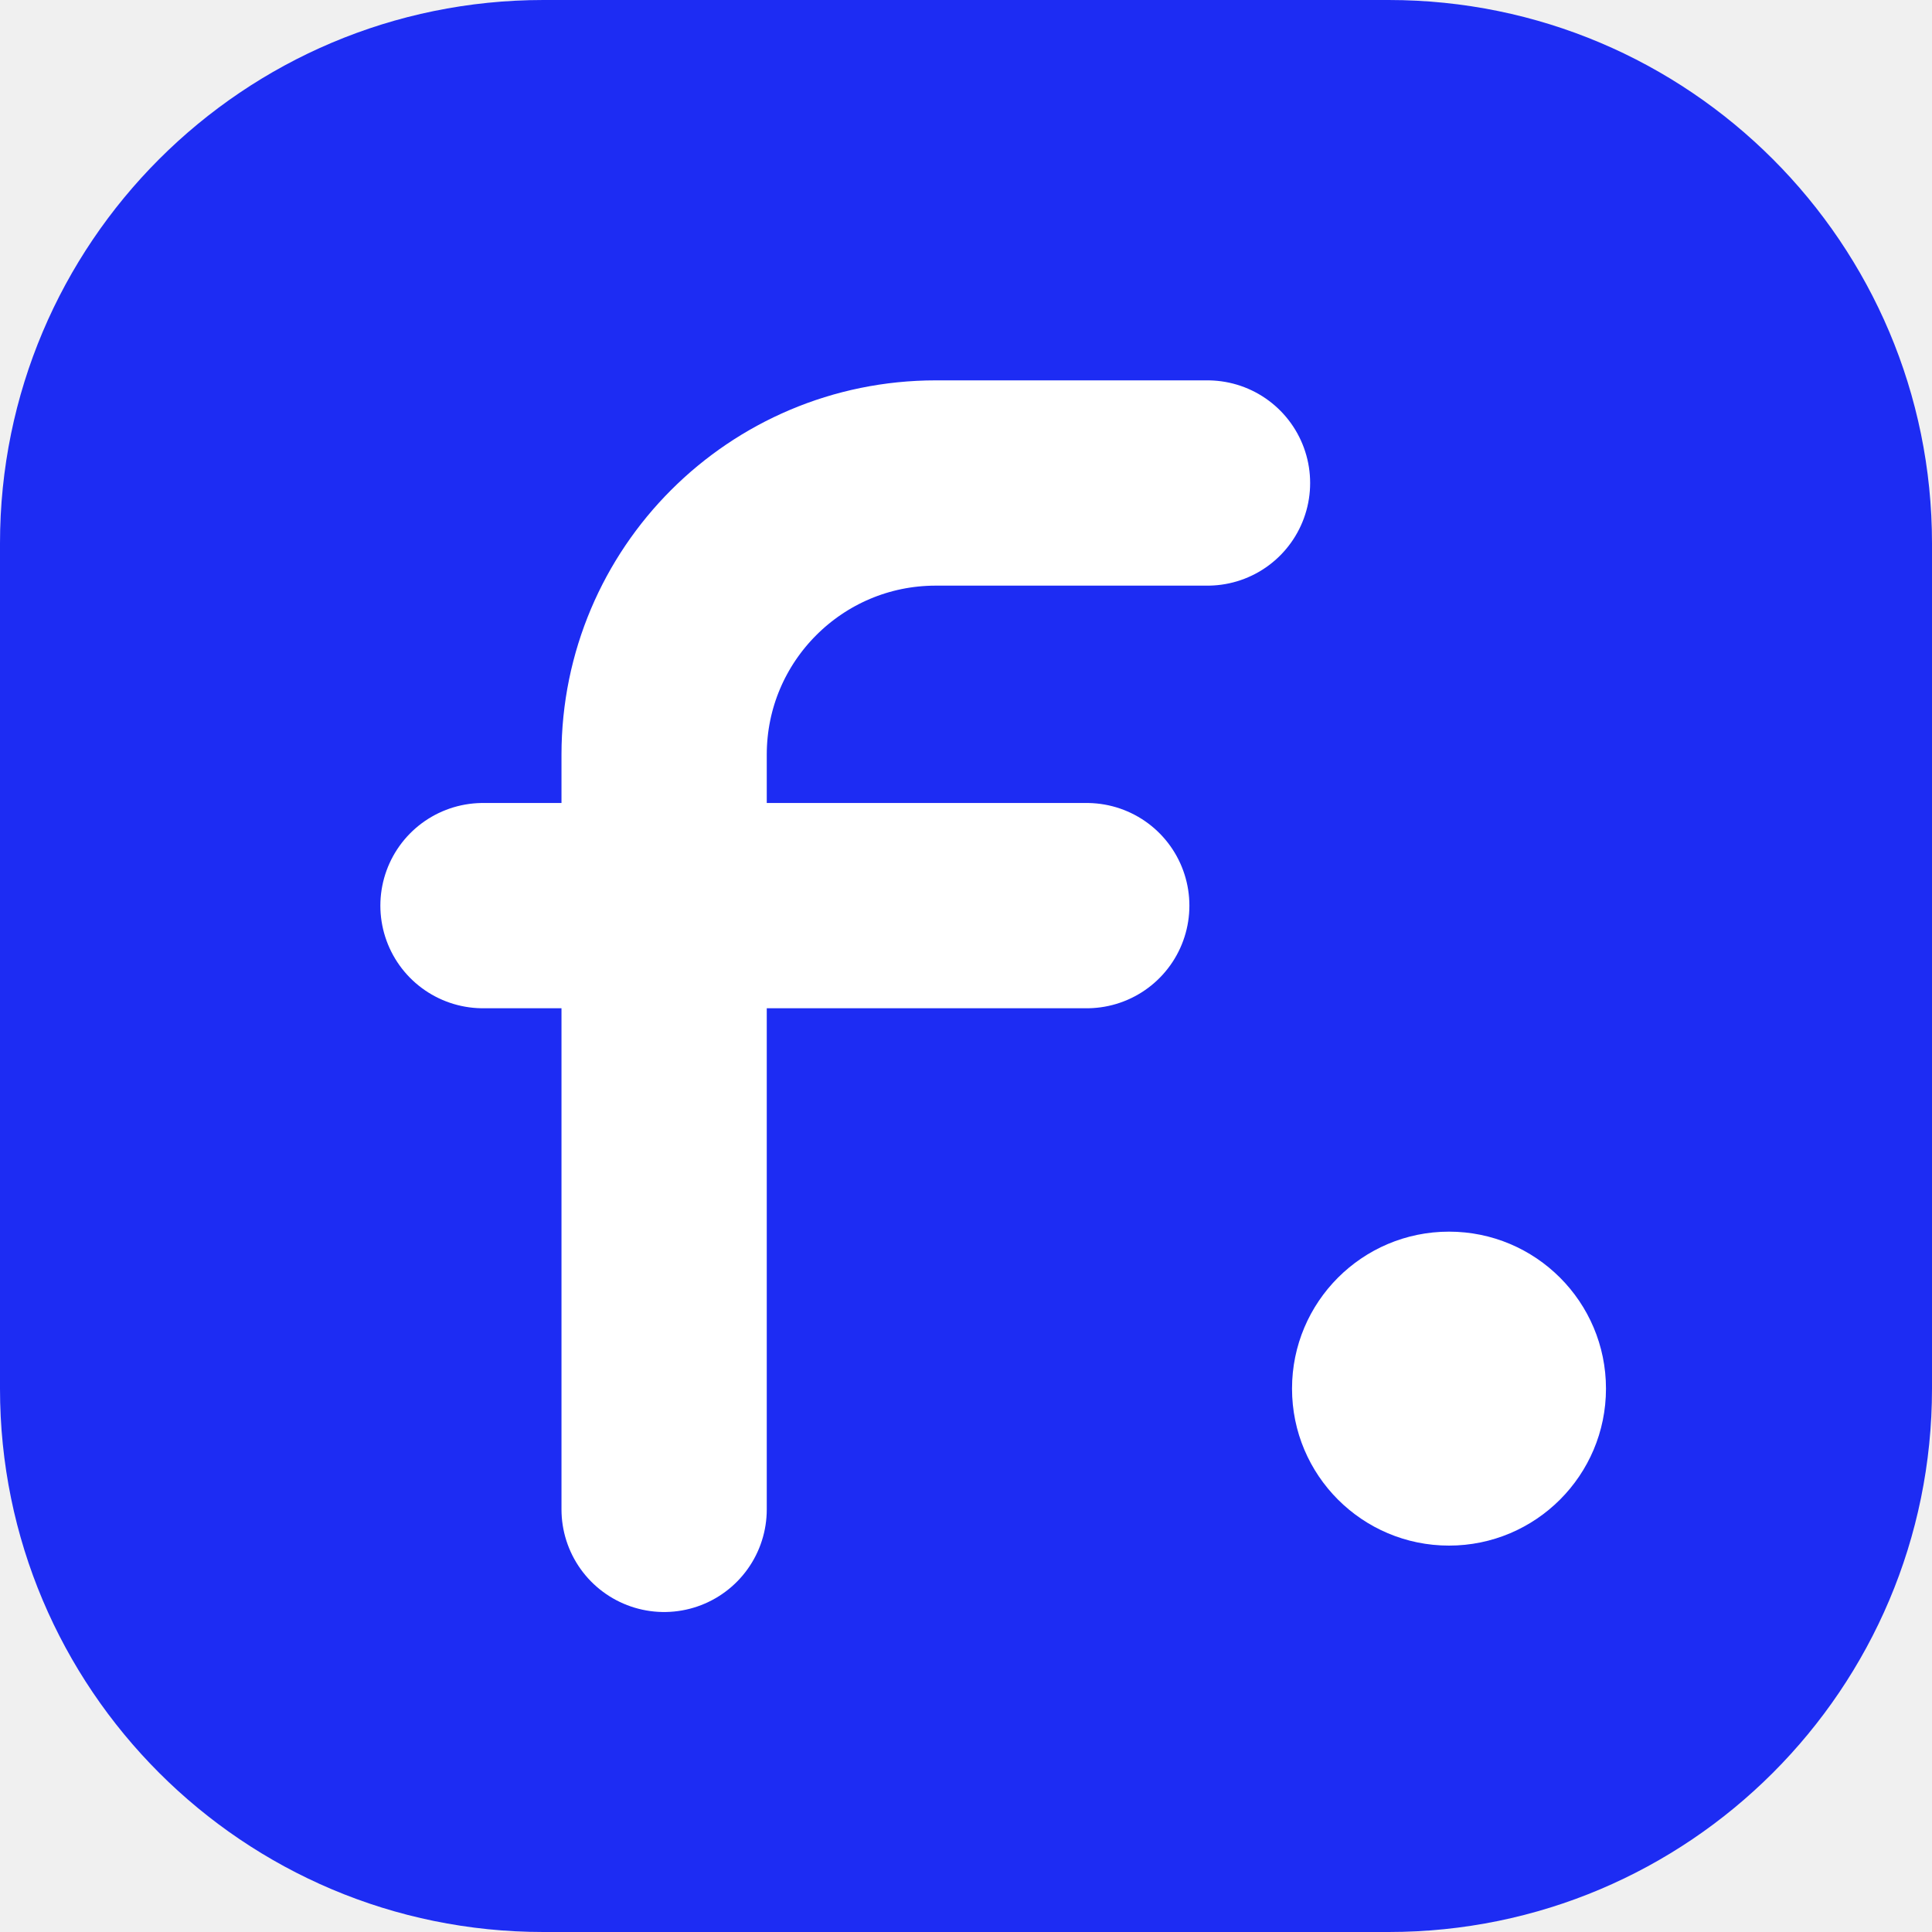
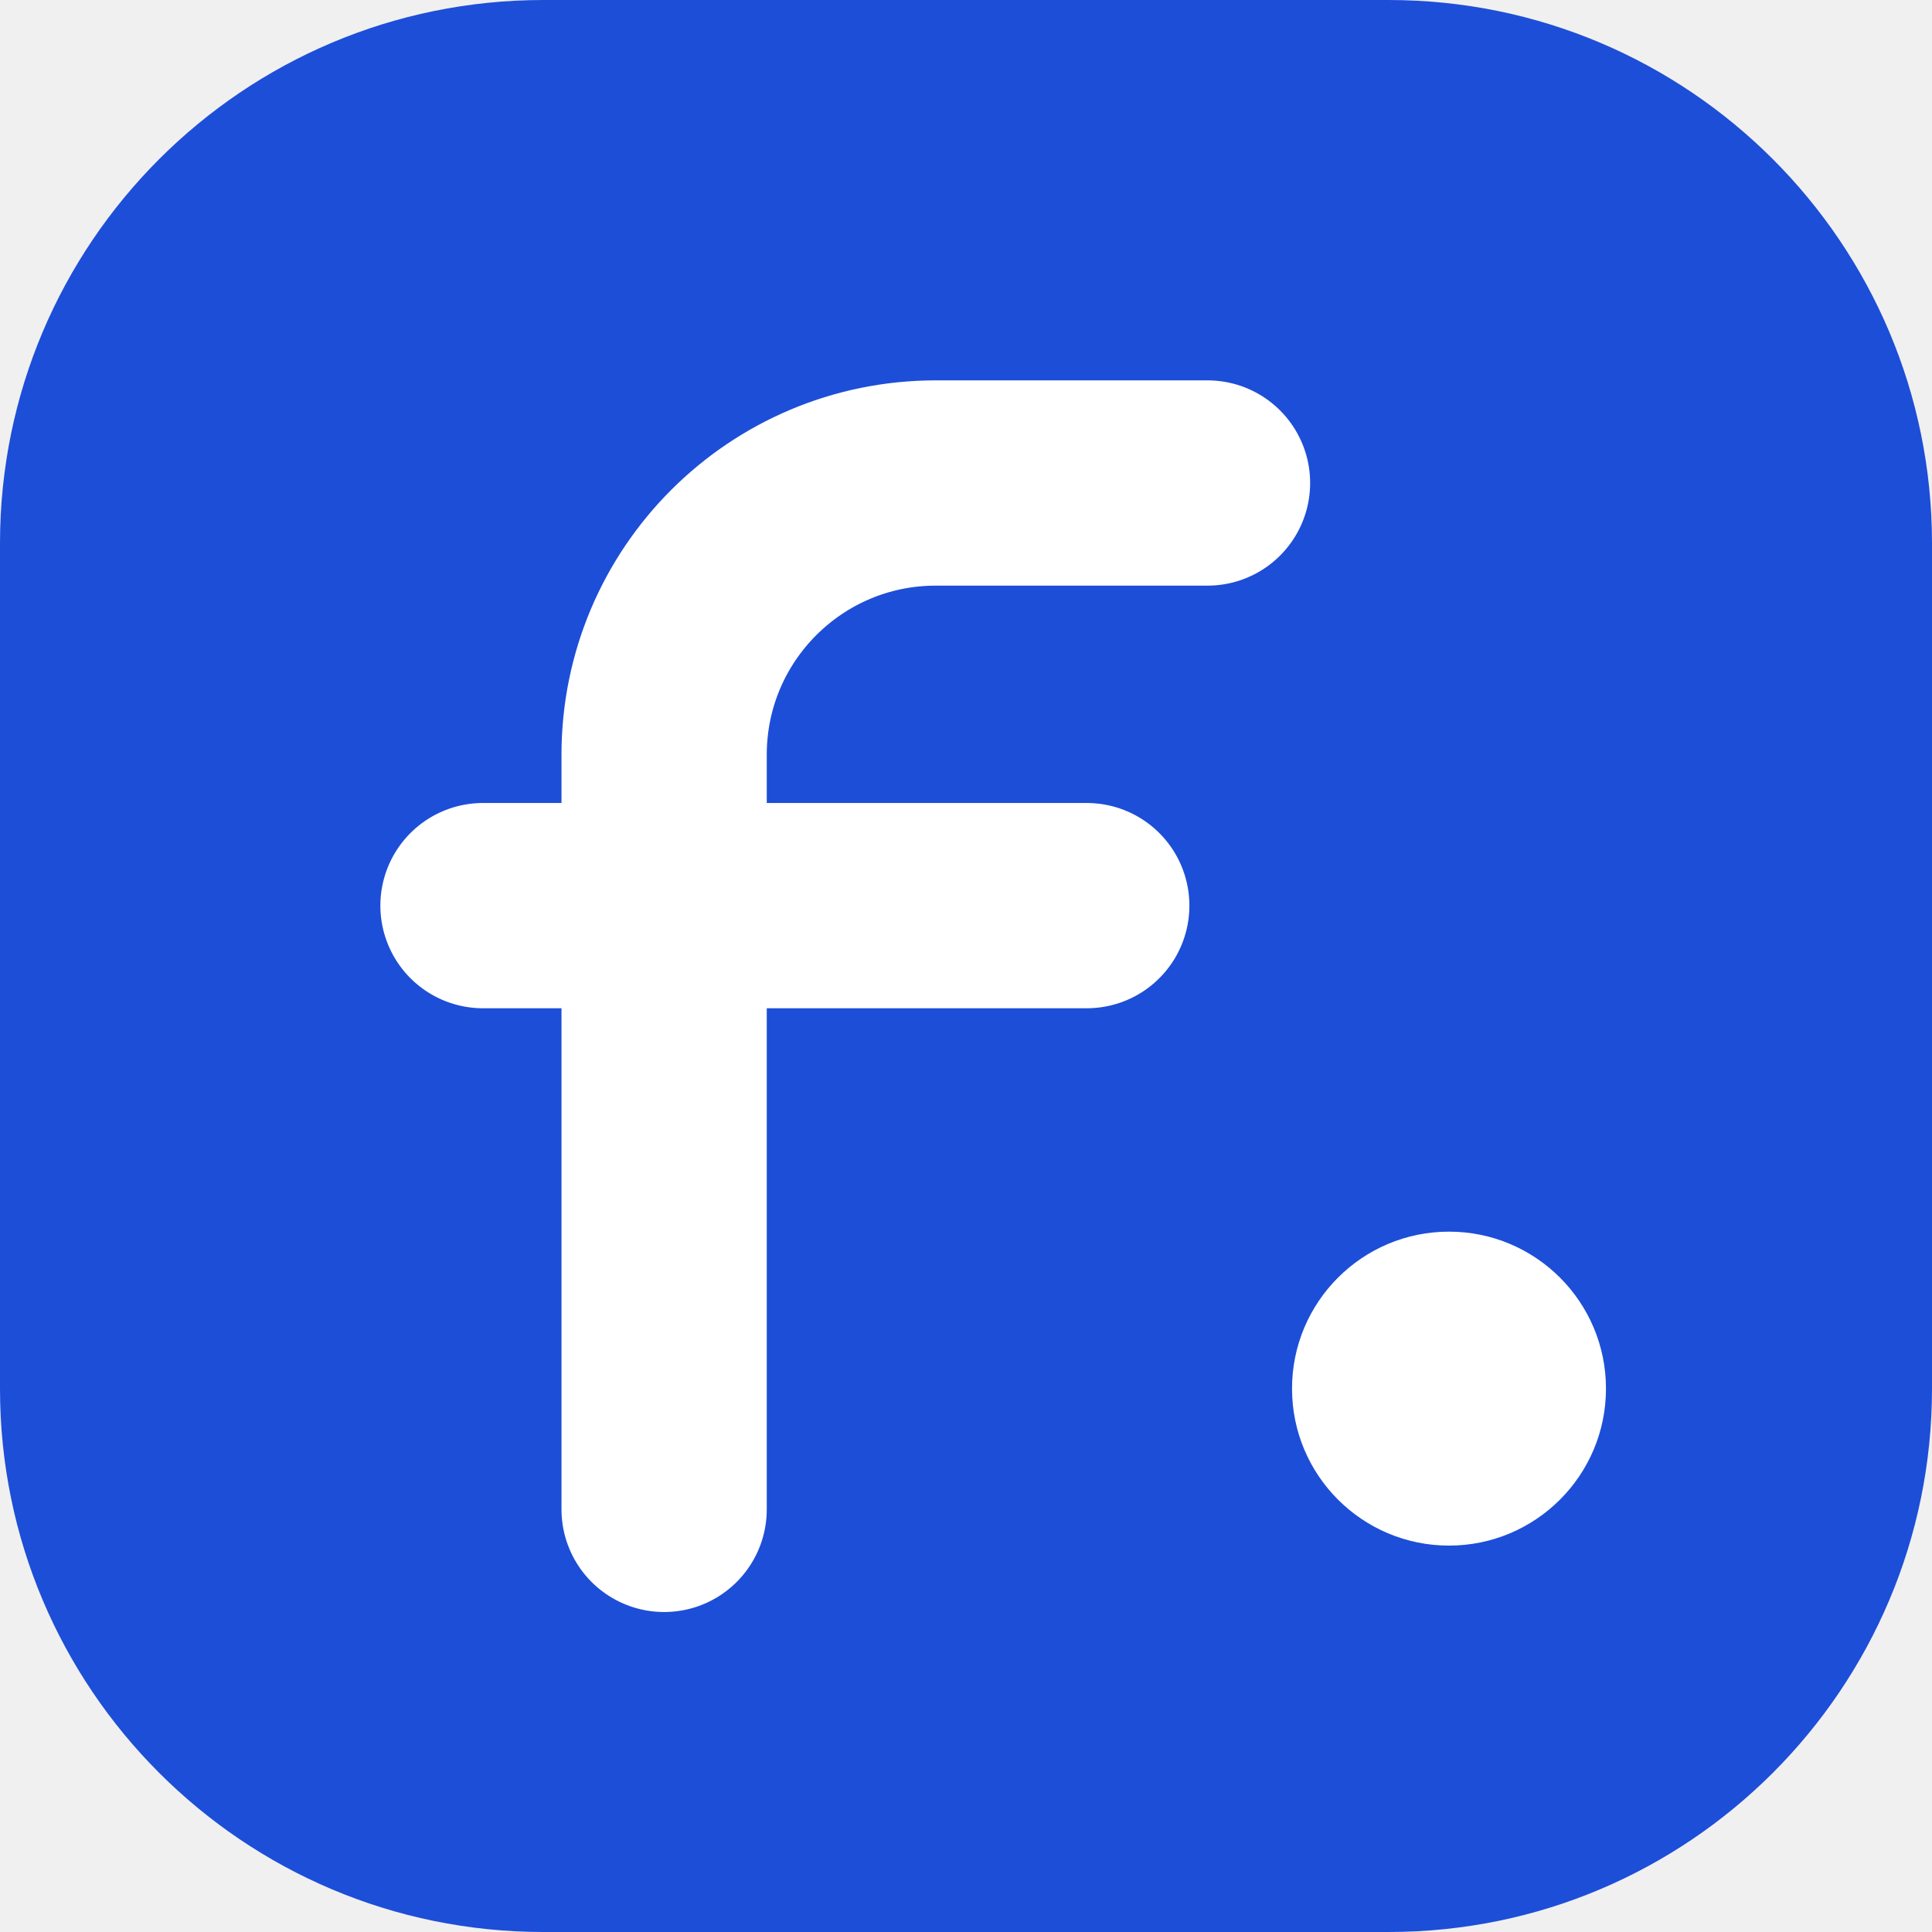
<svg xmlns="http://www.w3.org/2000/svg" viewBox="0 0 32 32">
-   <rect width="32" height="32" rx="9" fill="#1D2CF3" />
+   <rect width="32" height="32" rx="9" fill="#1D4ED8" />
  <path d="M11 25V12.5a4.5 4.5 0 0 1 4.5-4.5H20M8 15h10" stroke="#fff" stroke-width="3.4" stroke-linecap="round" fill="none" />
  <circle cx="24" cy="23" r="2.6" fill="#fff" />
</svg>
